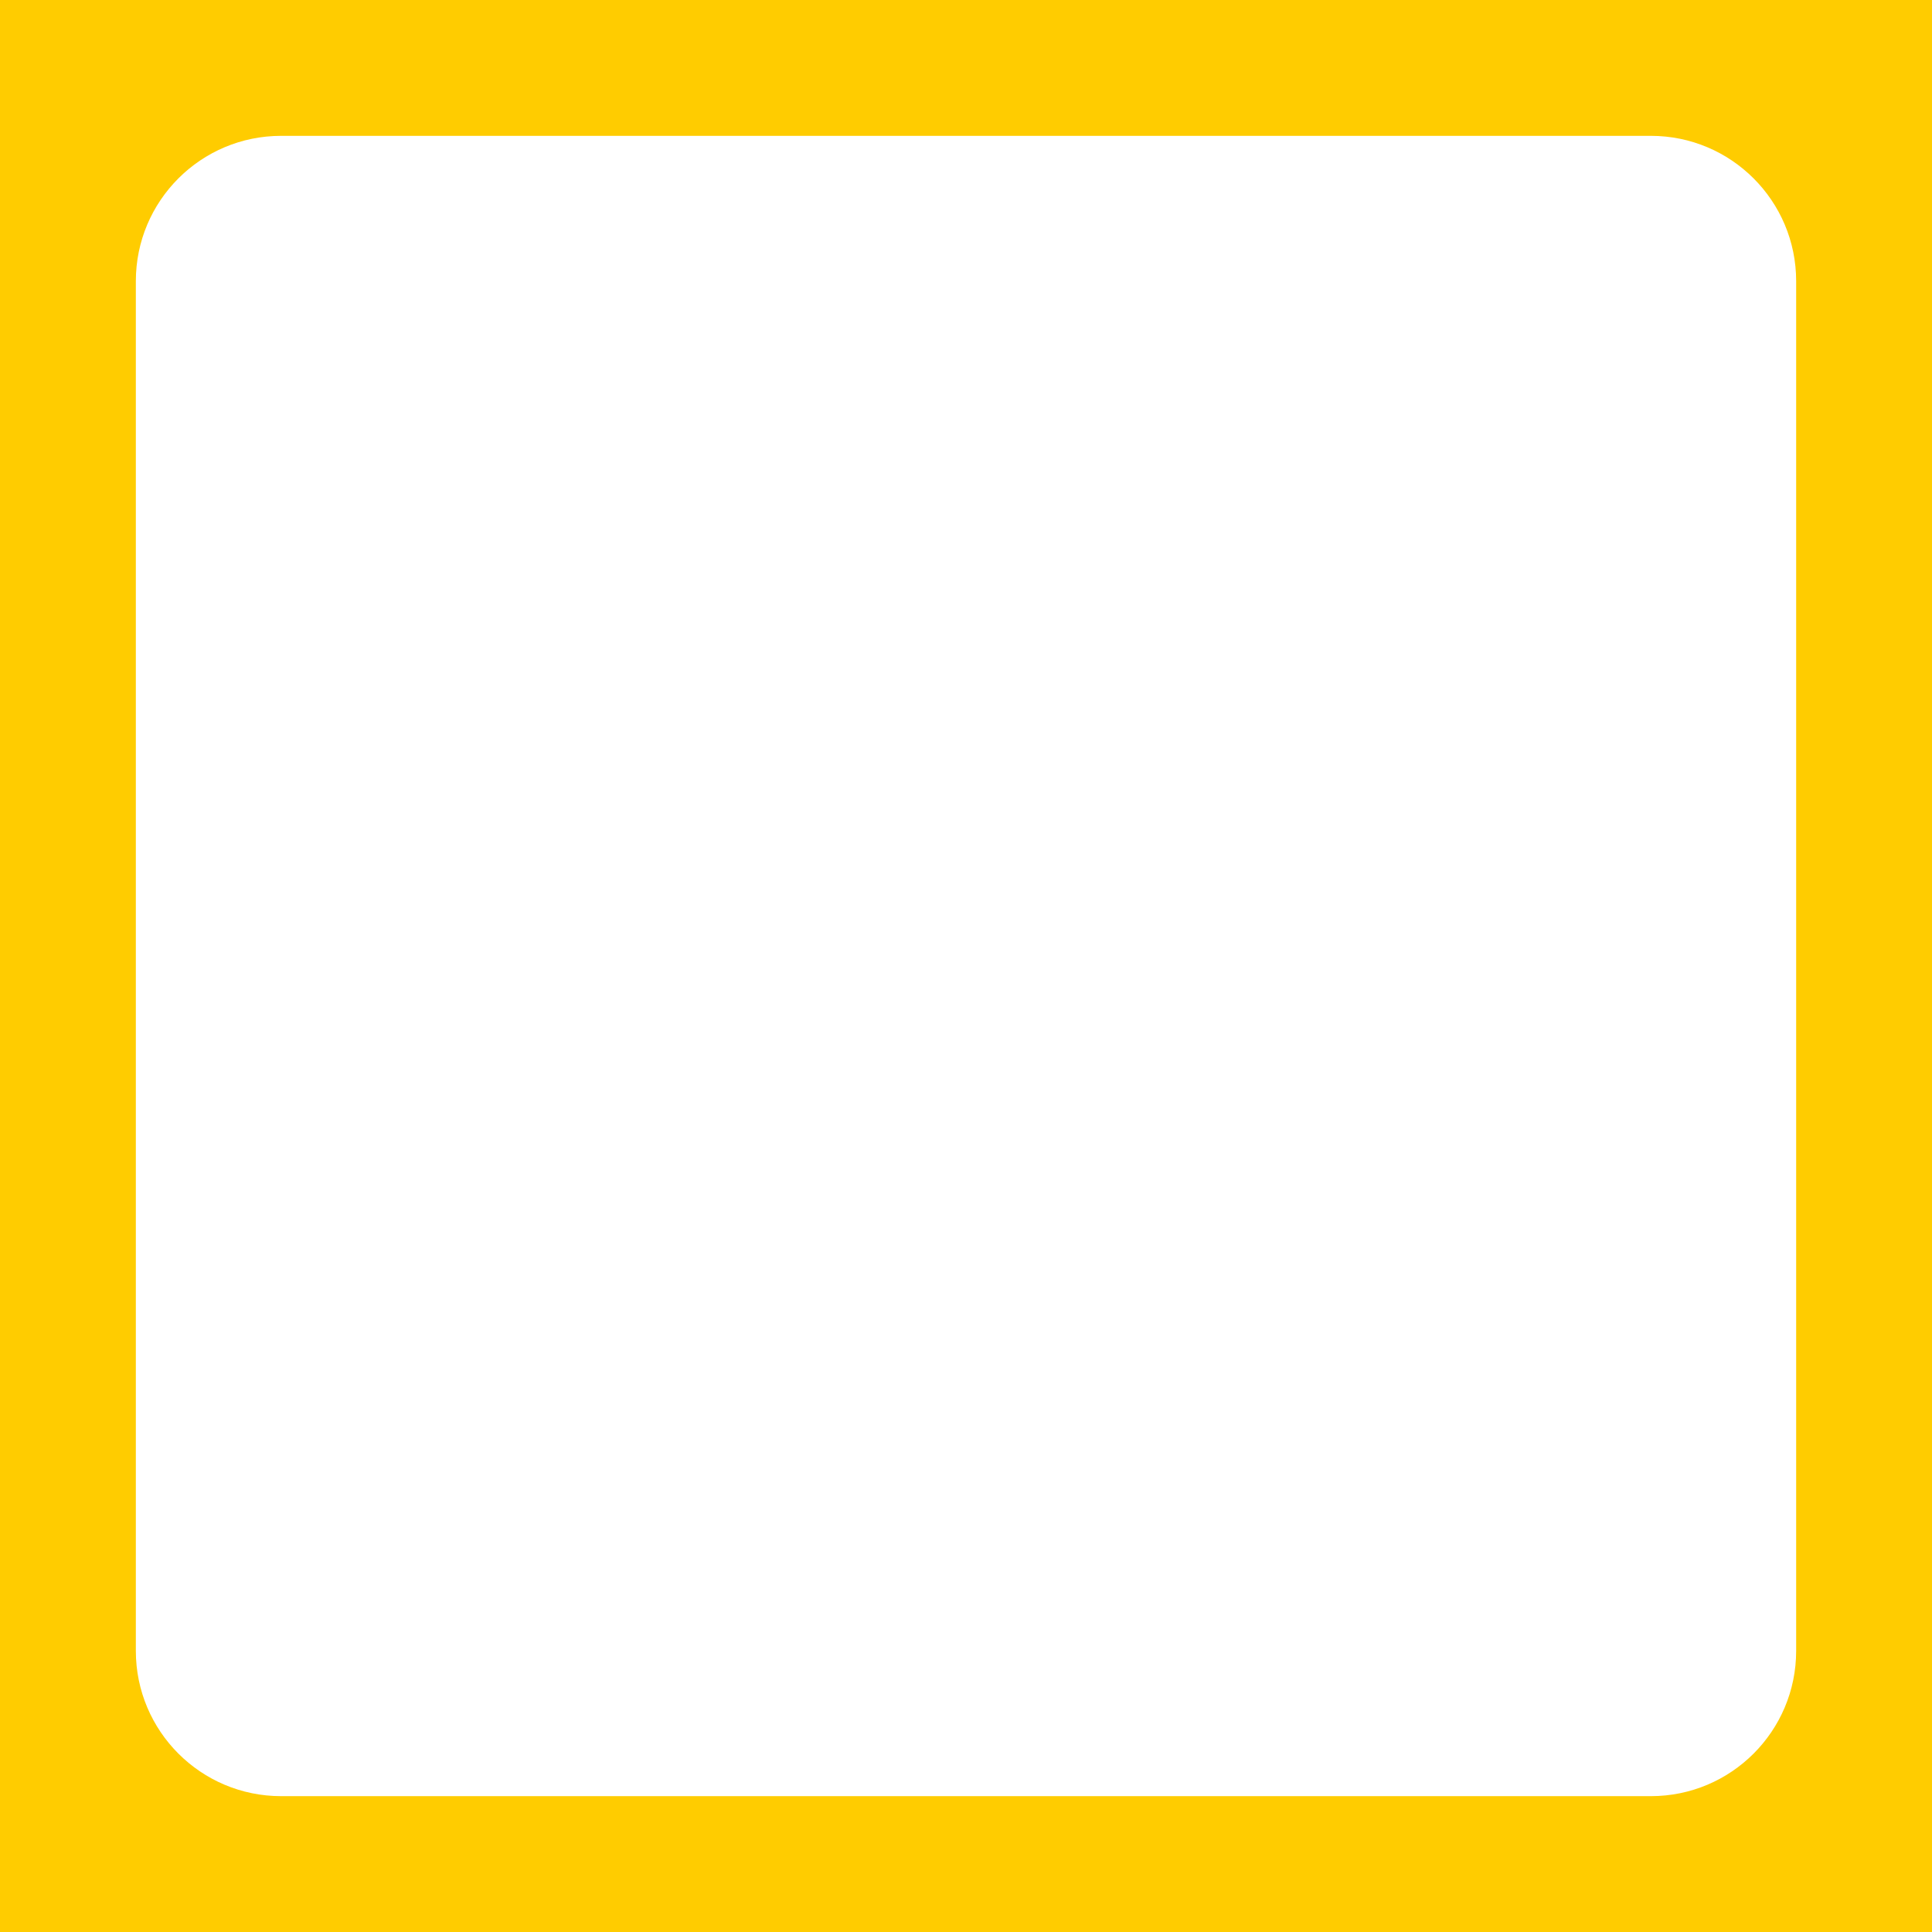
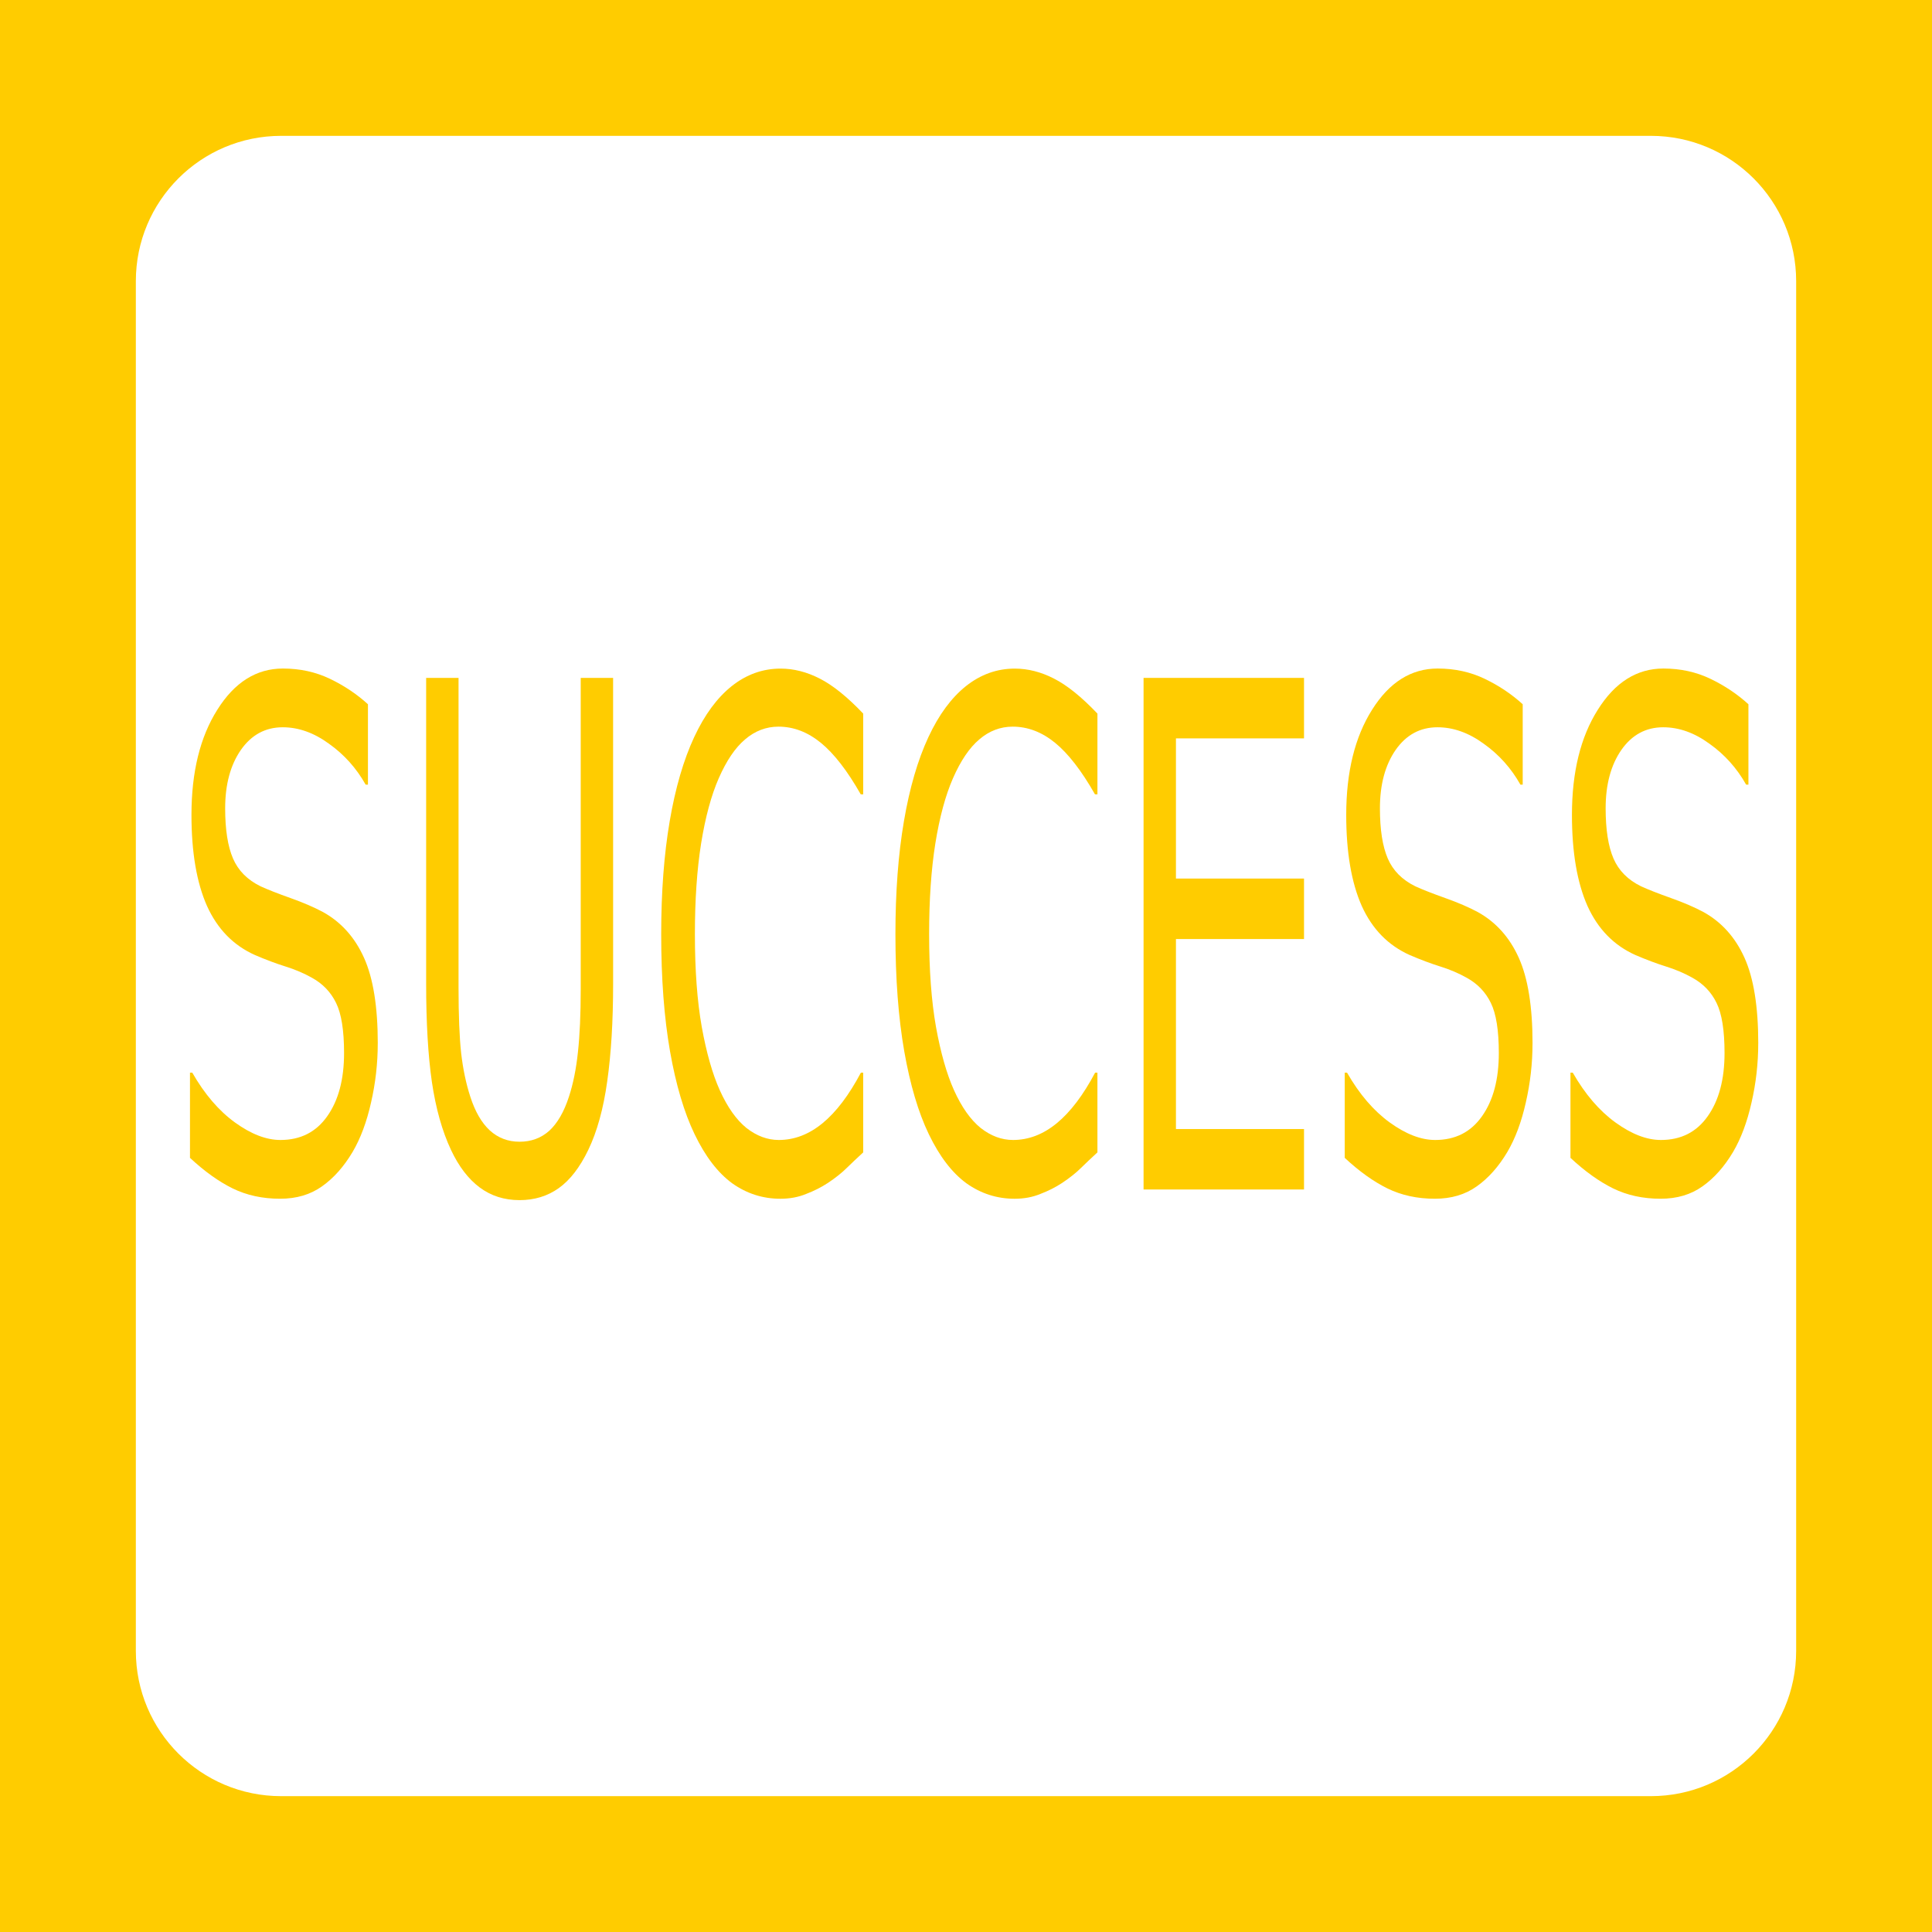
<svg xmlns="http://www.w3.org/2000/svg" viewBox="0 0 512 512" style="height: 512px; width: 512px;" version="1.1" id="svg3759">
  <defs id="defs3763" />
  <path d="M0 0h512v512H0z" fill="#417505" fill-opacity="1" id="path3753" style="fill:#ffcc00" />
  <g class="" id="g3757">
    <path d="M 74.5,36 A 38.5,38.5 0 0 0 36,74.5 v 363 A 38.5,38.5 0 0 0 74.5,476 h 363 A 38.5,38.5 0 0 0 476,437.5 V 74.5 A 38.5,38.5 0 0 0 437.5,36 Z M 256,206 a 50,50 0 0 1 0,100 50,50 0 0 1 0,-100 z" id="path3755" style="fill:#ffffff;fill-opacity:1" />
  </g>
  <path style="fill:#ffffff;stroke-width:1.601" id="path3767" d="M 320,244.881 A 78.102,117.424 0 0 1 263.942,357.531 78.102,117.424 0 0 1 176.24,308.471 78.102,117.424 0 0 1 182.791,168.128 78.102,117.424 0 0 1 274.191,137.965" />
-   <flowRoot xml:space="preserve" id="flowRoot3769" style="font-style:normal;font-weight:normal;font-size:40px;line-height:1.25;font-family:sans-serif;letter-spacing:0px;word-spacing:0px;fill:#ffcc00;fill-opacity:1;stroke:none;" transform="matrix(2.219332,0,0,4.661911,-62.59256,-487.0284)">
-     <flowRegion id="flowRegion3771" style="fill:#ffcc00;fill-opacity:1;">
-       <rect id="rect3773" width="417.627" height="157.831" x="48.271" y="135.593" style="fill:#ffcc00;fill-opacity:1;" />
-     </flowRegion>
-     <flowPara id="flowPara3775">SUCCESS</flowPara>
-   </flowRoot>
+   <g aria-label="SUCCESS" transform="matrix(2.219332,0,0,4.661911,-62.59256,-487.0284)" style="font-style:normal;font-weight:normal;font-size:40px;line-height:1.25;font-family:sans-serif;letter-spacing:0px;word-spacing:0px;fill:#ffcc00;fill-opacity:1;stroke:none" id="flowRoot3769">
+     <path d="m 73.311,163.786 q 0,1.699 -0.801,3.359 -0.781,1.66 -2.207,2.812 -1.562,1.25 -3.652,1.953 -2.07,0.703 -5,0.703 -3.145,0 -5.664,-0.586 -2.5,-0.586 -5.098,-1.738 v -4.844 h 0.273 q 2.207,1.836 5.098,2.832 2.891,0.996 5.43,0.996 3.594,0 5.586,-1.348 2.012,-1.348 2.012,-3.594 0,-1.934 -0.957,-2.852 -0.938,-0.918 -2.871,-1.426 -1.465,-0.391 -3.184,-0.645 -1.699,-0.254 -3.613,-0.645 -3.867,-0.82 -5.742,-2.793 -1.855,-1.992 -1.855,-5.176 0,-3.652 3.086,-5.977 3.086,-2.344 7.832,-2.344 3.066,0 5.625,0.586 2.559,0.586 4.531,1.445 v 4.57 h -0.273 q -1.66,-1.406 -4.375,-2.324 -2.695,-0.938 -5.527,-0.938 -3.105,0 -5,1.289 -1.875,1.289 -1.875,3.32 0,1.816 0.938,2.852 0.938,1.035 3.301,1.582 1.25,0.273 3.555,0.664 2.305,0.391 3.906,0.801 3.242,0.859 4.883,2.598 1.641,1.738 1.641,4.863 z" style="" id="path16" />
+     <path d="m 101.416,160.407 q 0,3.164 -0.703,5.527 -0.684,2.344 -2.266,3.906 -1.504,1.484 -3.516,2.168 -2.012,0.684 -4.688,0.684 -2.734,0 -4.766,-0.723 -2.031,-0.723 -3.418,-2.129 -1.582,-1.602 -2.285,-3.867 -0.684,-2.266 -0.684,-5.566 v -17.402 h 3.867 v 17.598 q 0,2.363 0.312,3.73 0.332,1.367 1.094,2.48 0.859,1.27 2.324,1.914 1.484,0.645 3.555,0.645 2.09,0 3.555,-0.625 1.465,-0.645 2.344,-1.934 0.762,-1.113 1.074,-2.539 0.332,-1.445 0.332,-3.574 v -17.695 h 3.867 z" style="" id="path18" />
+     <path d="m 131.279,169.978 q -1.074,0.469 -1.953,0.879 -0.859,0.41 -2.266,0.859 -1.191,0.371 -2.598,0.625 -1.387,0.273 -3.066,0.273 -3.164,0 -5.762,-0.879 -2.578,-0.898 -4.492,-2.793 -1.875,-1.855 -2.93,-4.707 -1.055,-2.871 -1.055,-6.66 0,-3.594 1.016,-6.426 1.016,-2.832 2.93,-4.785 1.855,-1.895 4.473,-2.891 2.637,-0.996 5.84,-0.996 2.344,0 4.668,0.566 2.344,0.566 5.195,1.992 v 4.59 h -0.293 q -2.402,-2.012 -4.766,-2.93 -2.363,-0.918 -5.059,-0.918 -2.207,0 -3.984,0.723 -1.758,0.703 -3.145,2.207 -1.348,1.465 -2.109,3.711 -0.742,2.227 -0.742,5.156 0,3.066 0.82,5.273 0.84,2.207 2.148,3.594 1.367,1.445 3.184,2.148 1.836,0.684 3.867,0.684 2.793,0 5.234,-0.957 2.441,-0.957 4.57,-2.871 h 0.273 z" style="" id="path20" />
+     <path d="m 159.248,169.978 q -1.074,0.469 -1.953,0.879 -0.859,0.41 -2.266,0.859 -1.191,0.371 -2.598,0.625 -1.387,0.273 -3.066,0.273 -3.164,0 -5.762,-0.879 -2.578,-0.898 -4.492,-2.793 -1.875,-1.855 -2.93,-4.707 -1.055,-2.871 -1.055,-6.66 0,-3.594 1.016,-6.426 1.016,-2.832 2.93,-4.785 1.855,-1.895 4.473,-2.891 2.637,-0.996 5.84,-0.996 2.344,0 4.668,0.566 2.344,0.566 5.195,1.992 v 4.59 h -0.293 q -2.402,-2.012 -4.766,-2.93 -2.363,-0.918 -5.059,-0.918 -2.207,0 -3.984,0.723 -1.758,0.703 -3.145,2.207 -1.348,1.465 -2.109,3.711 -0.742,2.227 -0.742,5.156 0,3.066 0.82,5.273 0.84,2.207 2.148,3.594 1.367,1.445 3.184,2.148 1.836,0.684 3.867,0.684 2.793,0 5.234,-0.957 2.441,-0.957 4.57,-2.871 h 0.273 z" style="" id="path22" />
+     <path d="m 183.916,172.087 h -19.16 v -29.082 h 19.16 v 3.438 h -15.293 v 7.969 h 15.293 v 3.438 h -15.293 v 10.801 h 15.293 z" style="" id="path24" />
+     <path d="m 211.201,163.786 q 0,1.699 -0.801,3.359 -0.781,1.66 -2.207,2.812 -1.562,1.25 -3.652,1.953 -2.07,0.703 -5,0.703 -3.145,0 -5.664,-0.586 -2.5,-0.586 -5.098,-1.738 v -4.844 h 0.273 q 2.207,1.836 5.098,2.832 2.891,0.996 5.43,0.996 3.594,0 5.586,-1.348 2.012,-1.348 2.012,-3.594 0,-1.934 -0.957,-2.852 -0.938,-0.918 -2.871,-1.426 -1.465,-0.391 -3.184,-0.645 -1.699,-0.254 -3.613,-0.645 -3.867,-0.82 -5.742,-2.793 -1.855,-1.992 -1.855,-5.176 0,-3.652 3.086,-5.977 3.086,-2.344 7.832,-2.344 3.066,0 5.625,0.586 2.559,0.586 4.531,1.445 v 4.57 h -0.273 q -1.66,-1.406 -4.375,-2.324 -2.695,-0.938 -5.527,-0.938 -3.105,0 -5,1.289 -1.875,1.289 -1.875,3.32 0,1.816 0.938,2.852 0.938,1.035 3.301,1.582 1.25,0.273 3.555,0.664 2.305,0.391 3.906,0.801 3.242,0.859 4.883,2.598 1.641,1.738 1.641,4.863 z" style="" id="path26" />
+     <path d="m 238.154,163.786 q 0,1.699 -0.801,3.359 -0.781,1.66 -2.207,2.812 -1.562,1.25 -3.652,1.953 -2.07,0.703 -5,0.703 -3.145,0 -5.664,-0.586 -2.5,-0.586 -5.098,-1.738 v -4.844 h 0.273 q 2.207,1.836 5.098,2.832 2.891,0.996 5.43,0.996 3.594,0 5.586,-1.348 2.012,-1.348 2.012,-3.594 0,-1.934 -0.957,-2.852 -0.938,-0.918 -2.871,-1.426 -1.465,-0.391 -3.184,-0.645 -1.699,-0.254 -3.613,-0.645 -3.867,-0.82 -5.742,-2.793 -1.855,-1.992 -1.855,-5.176 0,-3.652 3.086,-5.977 3.086,-2.344 7.832,-2.344 3.066,0 5.625,0.586 2.559,0.586 4.531,1.445 v 4.57 h -0.273 q -1.66,-1.406 -4.375,-2.324 -2.695,-0.938 -5.527,-0.938 -3.105,0 -5,1.289 -1.875,1.289 -1.875,3.32 0,1.816 0.938,2.852 0.938,1.035 3.301,1.582 1.25,0.273 3.555,0.664 2.305,0.391 3.906,0.801 3.242,0.859 4.883,2.598 1.641,1.738 1.641,4.863 z" style="" id="path28" />
+   </g>
  <text xml:space="preserve" style="font-style:normal;font-weight:normal;font-size:40px;line-height:1.25;font-family:sans-serif;letter-spacing:0px;word-spacing:0px;fill:#000000;fill-opacity:1;stroke:none" x="137.22" y="171.39" id="text3779">
    <tspan id="tspan3777" x="137.22" y="207.883" />
  </text>
</svg>
